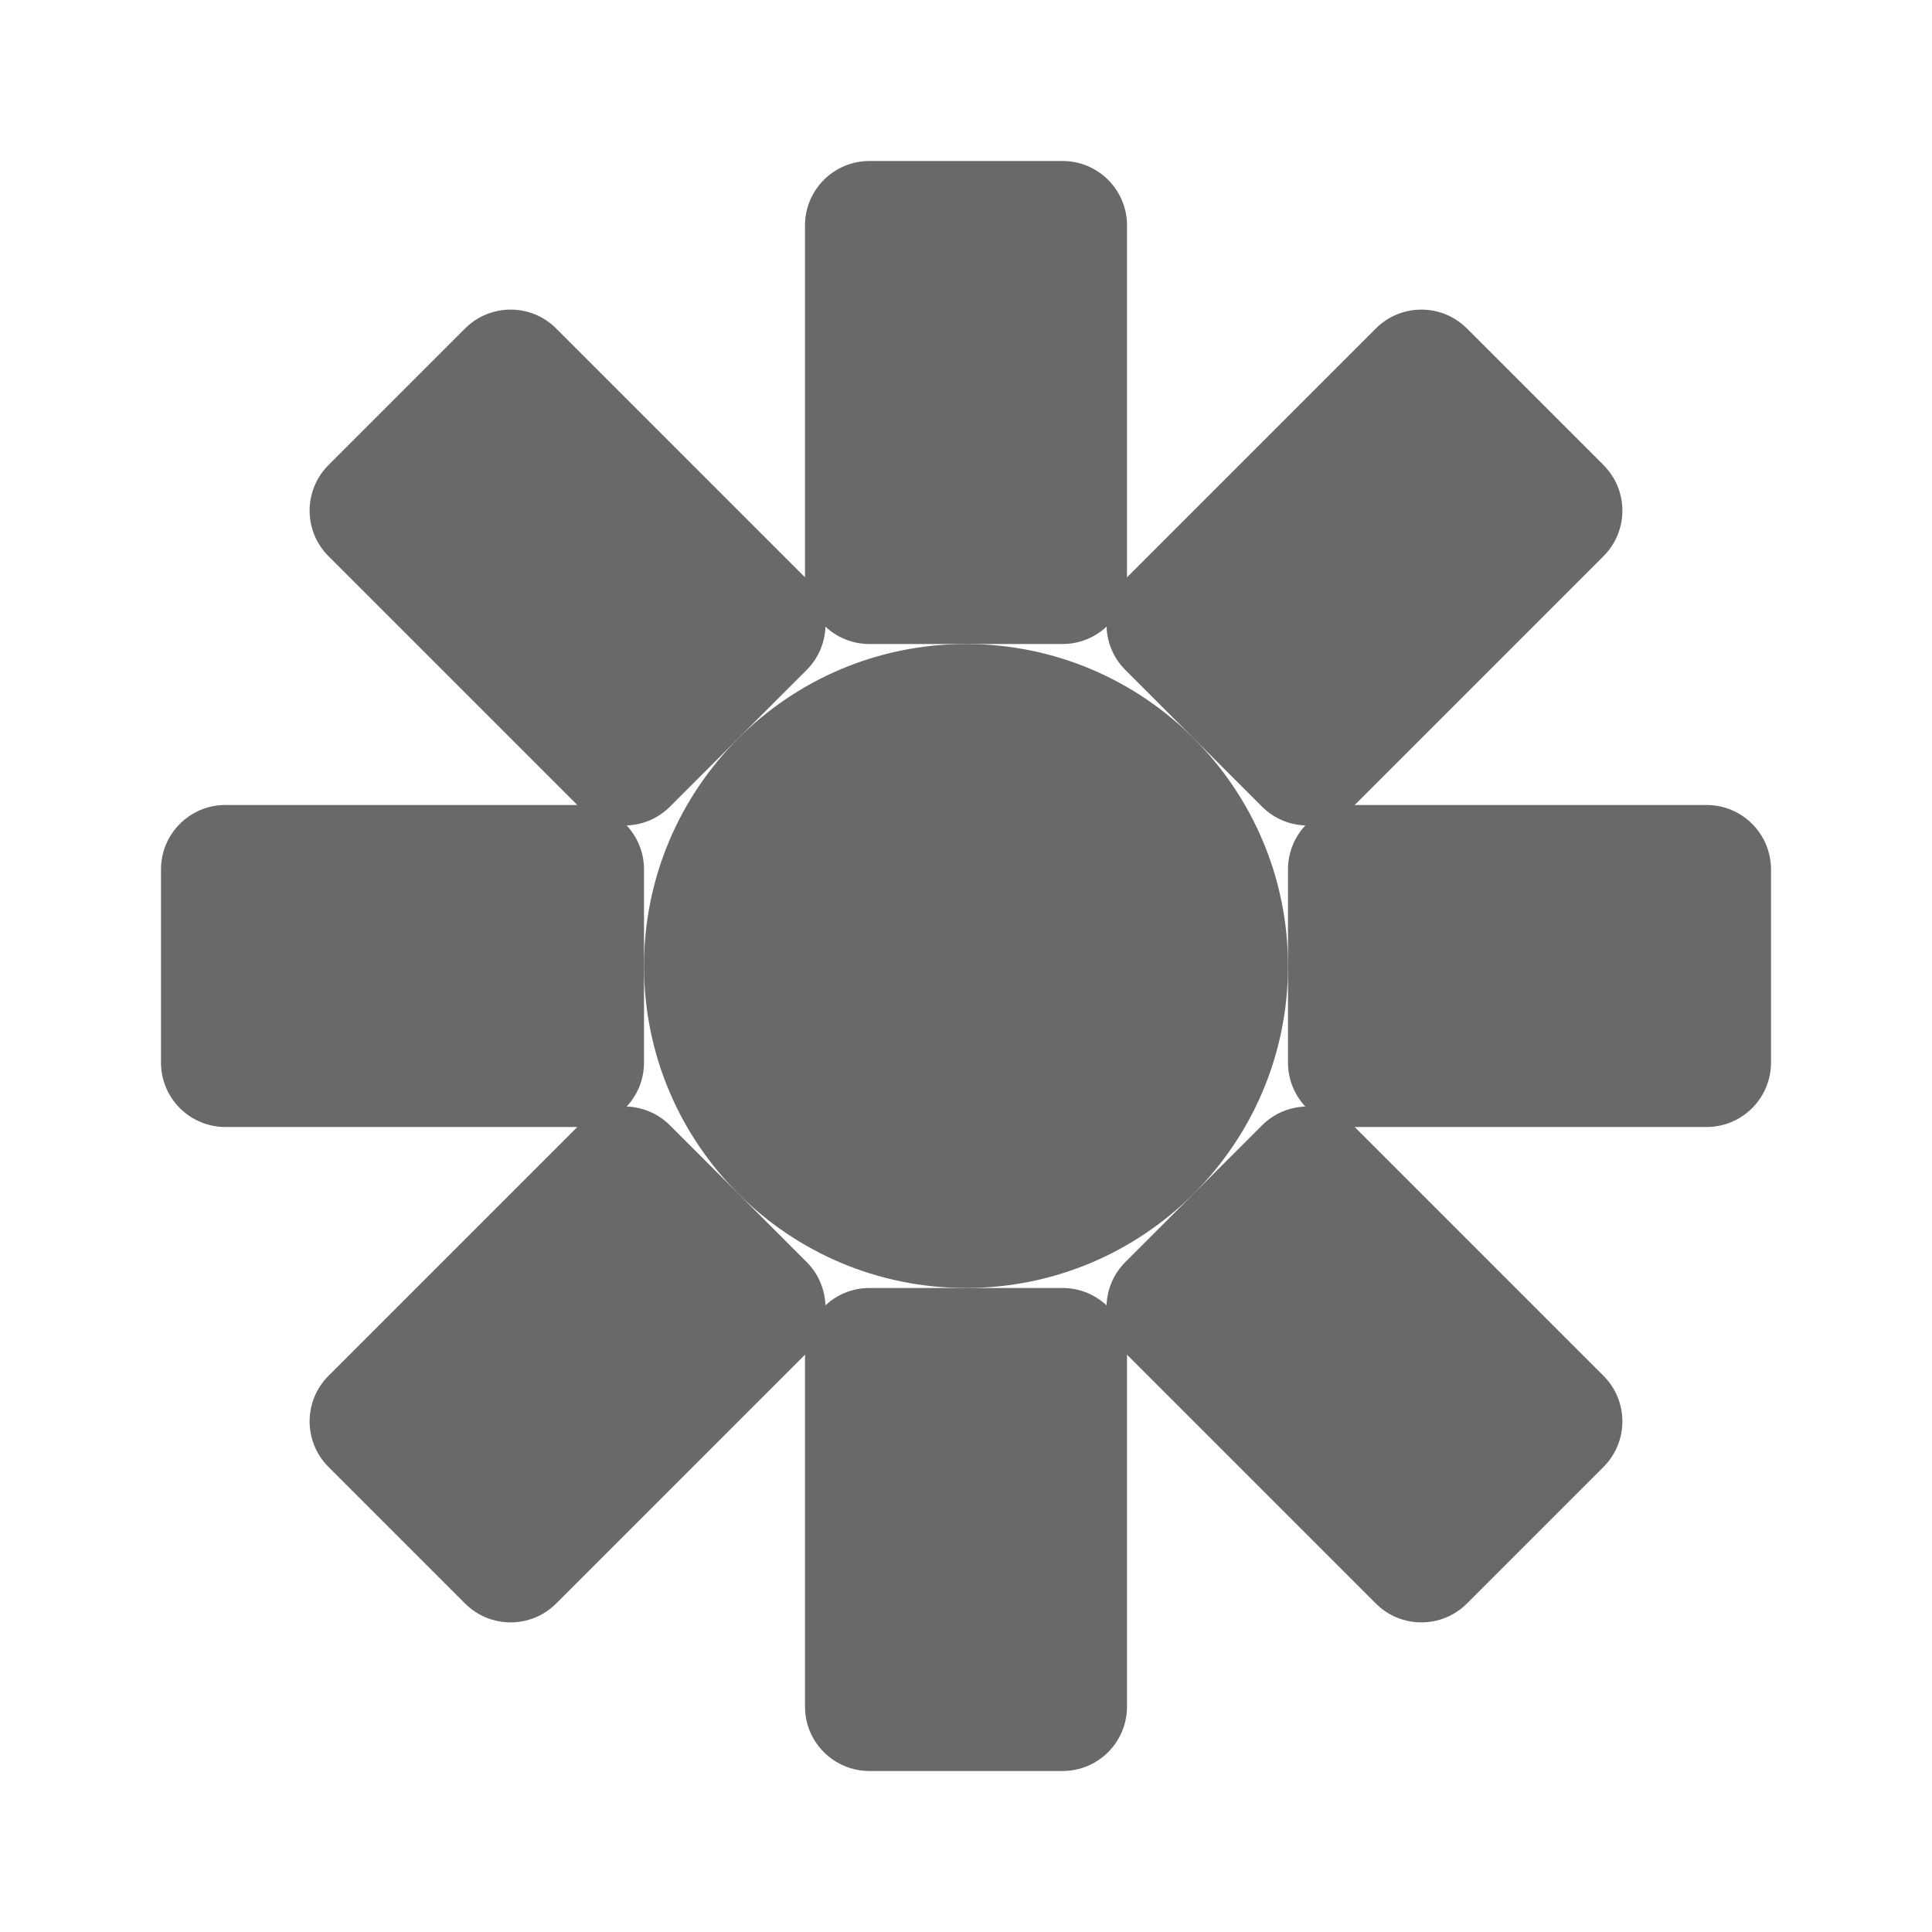
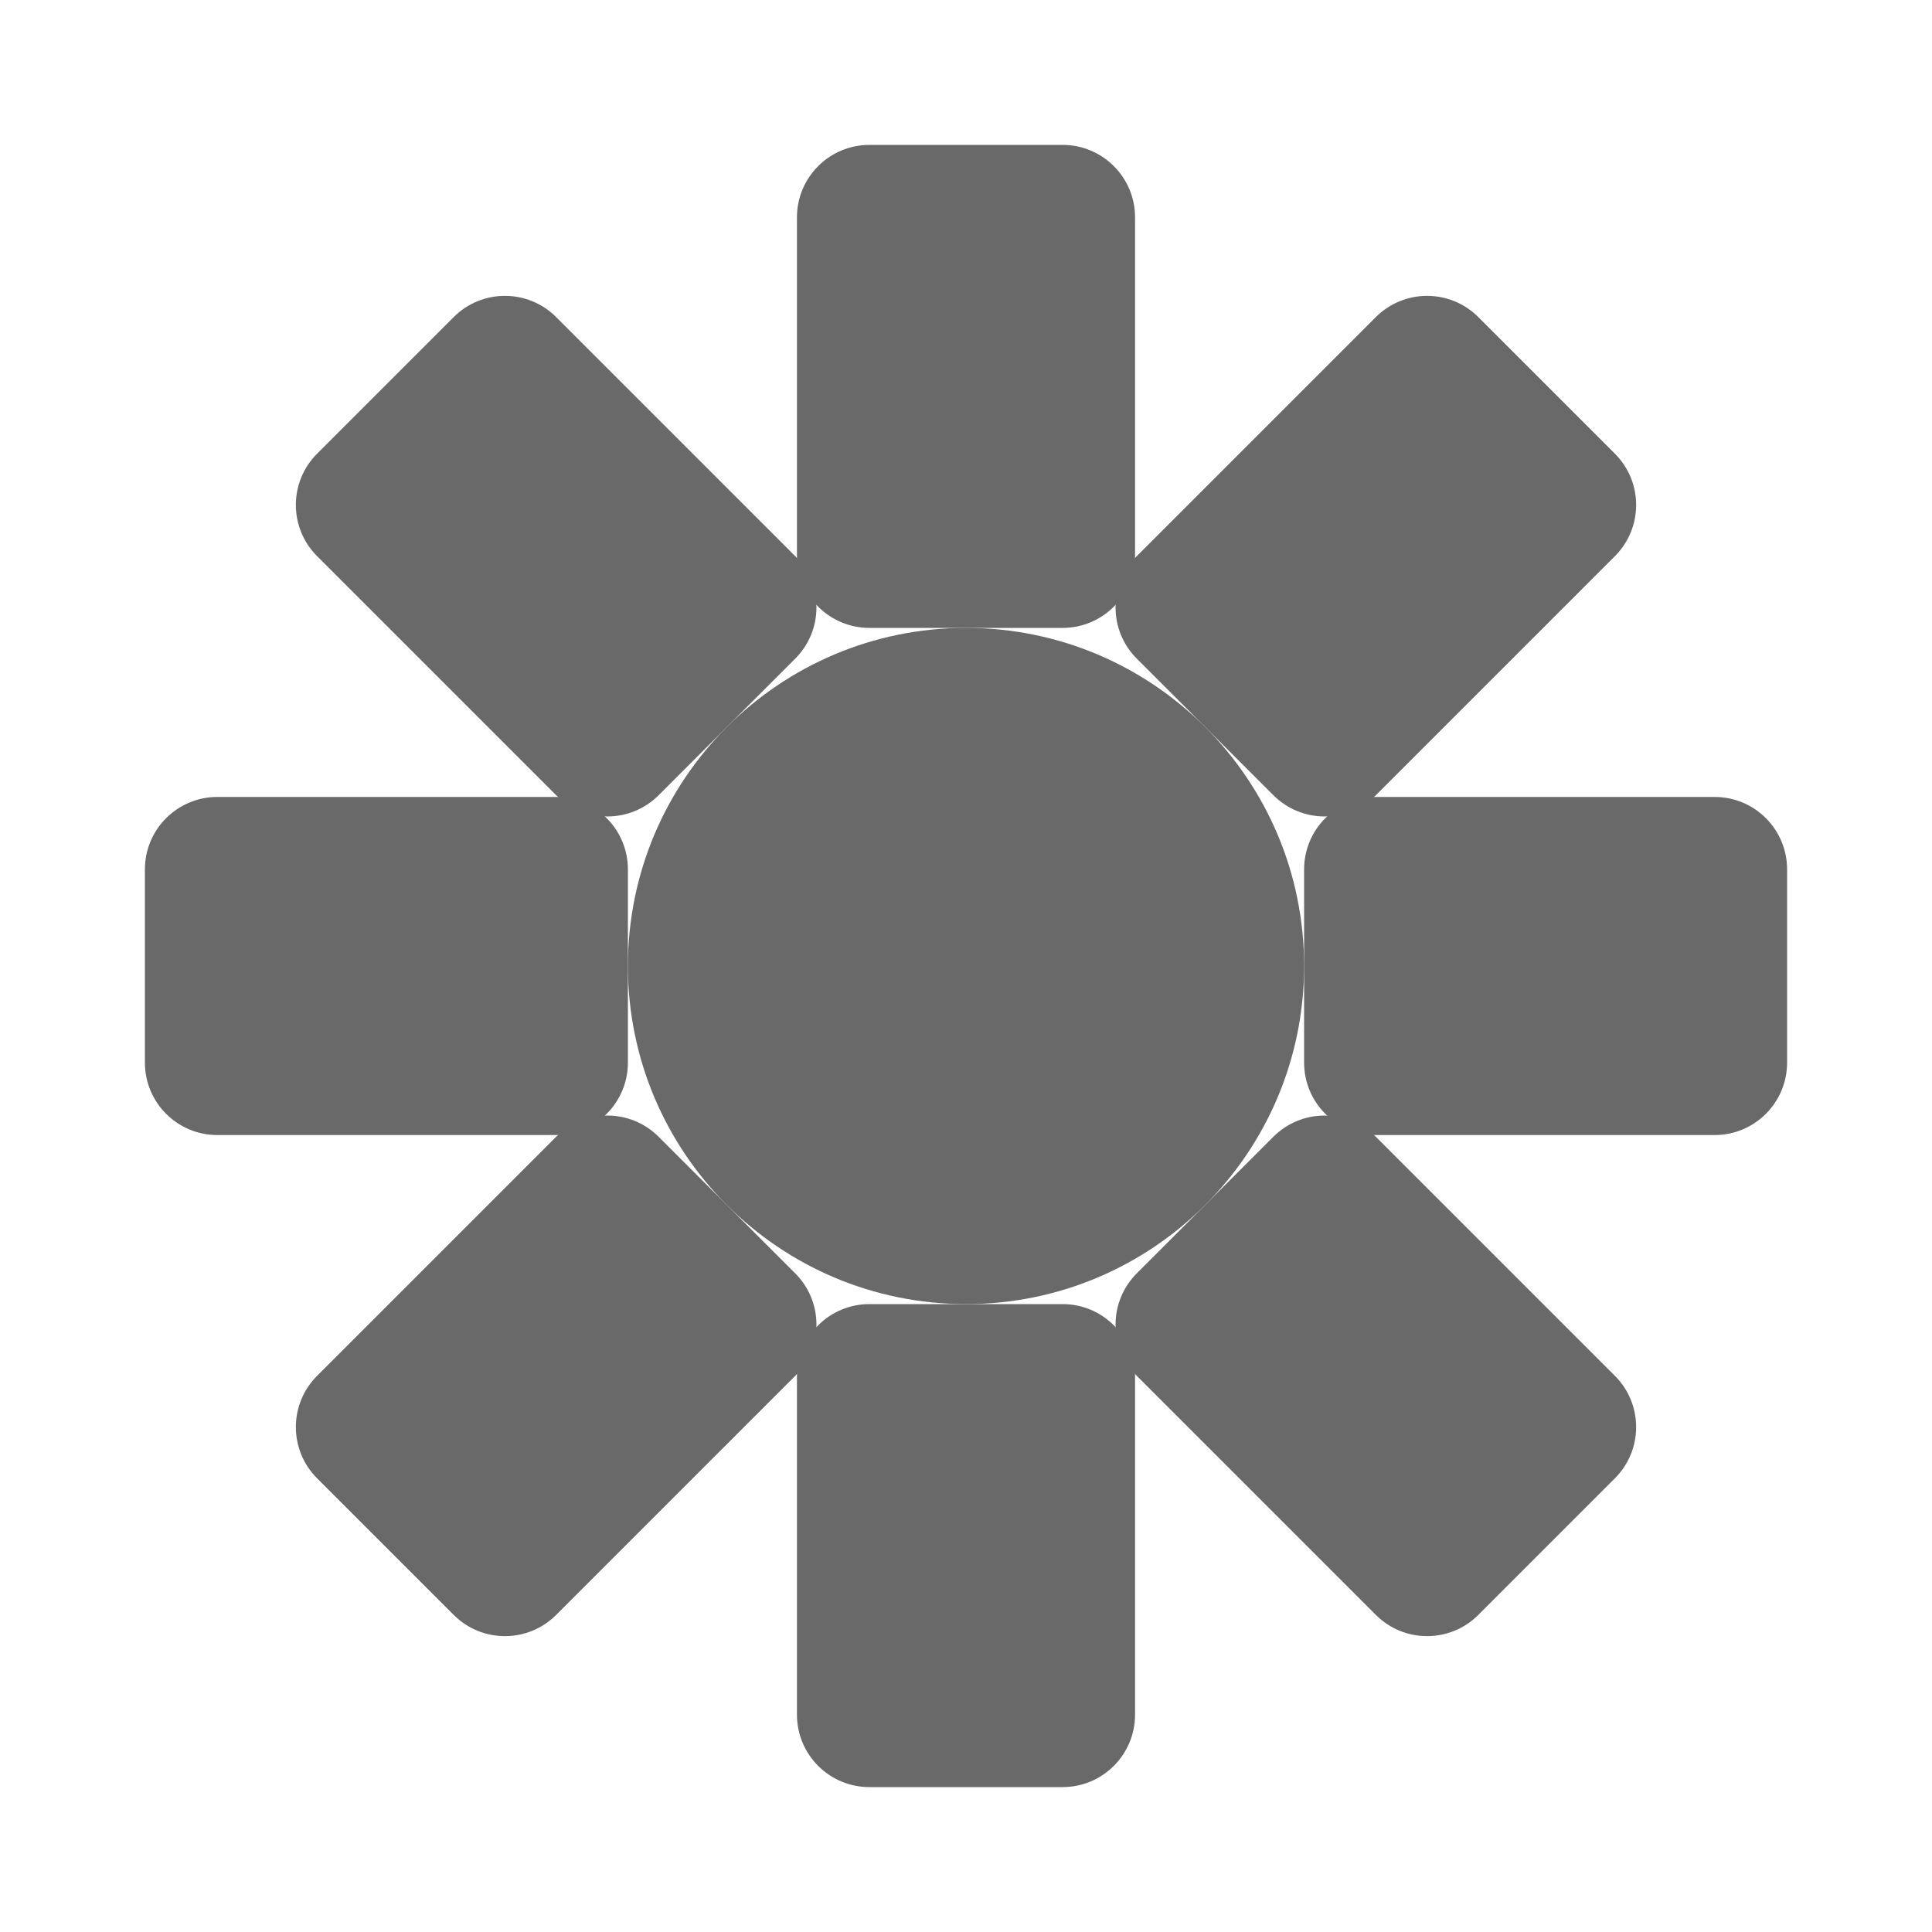
- <svg xmlns="http://www.w3.org/2000/svg" width="120" height="120" viewBox="0 0 120 120">
-   <g transform="translate(60,60)">
-     <circle r="20" fill="#696969" />
+ <svg xmlns="http://www.w3.org/2000/svg" width="40" height="40" viewBox="0 0 40 40">
+   <g transform="translate(20,20)">
+     <circle r="7" fill="#696969" />
    <g fill="#696969">
-       <rect x="-10" y="-50" width="20" height="30" rx="4" />
-       <rect x="-10" y="20" width="20" height="30" rx="4" />
-       <rect x="-50" y="-10" width="30" height="20" rx="4" />
-       <rect x="20" y="-10" width="30" height="20" rx="4" />
+       <rect x="-3.5" y="-17" width="7" height="10" rx="1.5" />
+       <rect x="-3.5" y="7" width="7" height="10" rx="1.5" />
+       <rect x="-17" y="-3.5" width="10" height="7" rx="1.5" />
+       <rect x="7" y="-3.5" width="10" height="7" rx="1.5" />
      <g transform="rotate(45)">
-         <rect x="-10" y="-50" width="20" height="30" rx="4" />
-         <rect x="-10" y="20" width="20" height="30" rx="4" />
-         <rect x="-50" y="-10" width="30" height="20" rx="4" />
-         <rect x="20" y="-10" width="30" height="20" rx="4" />
+         <rect x="-3.5" y="-17" width="7" height="10" rx="1.5" />
+         <rect x="-3.5" y="7" width="7" height="10" rx="1.5" />
+         <rect x="-17" y="-3.5" width="10" height="7" rx="1.5" />
+         <rect x="7" y="-3.5" width="10" height="7" rx="1.5" />
      </g>
    </g>
  </g>
</svg>
